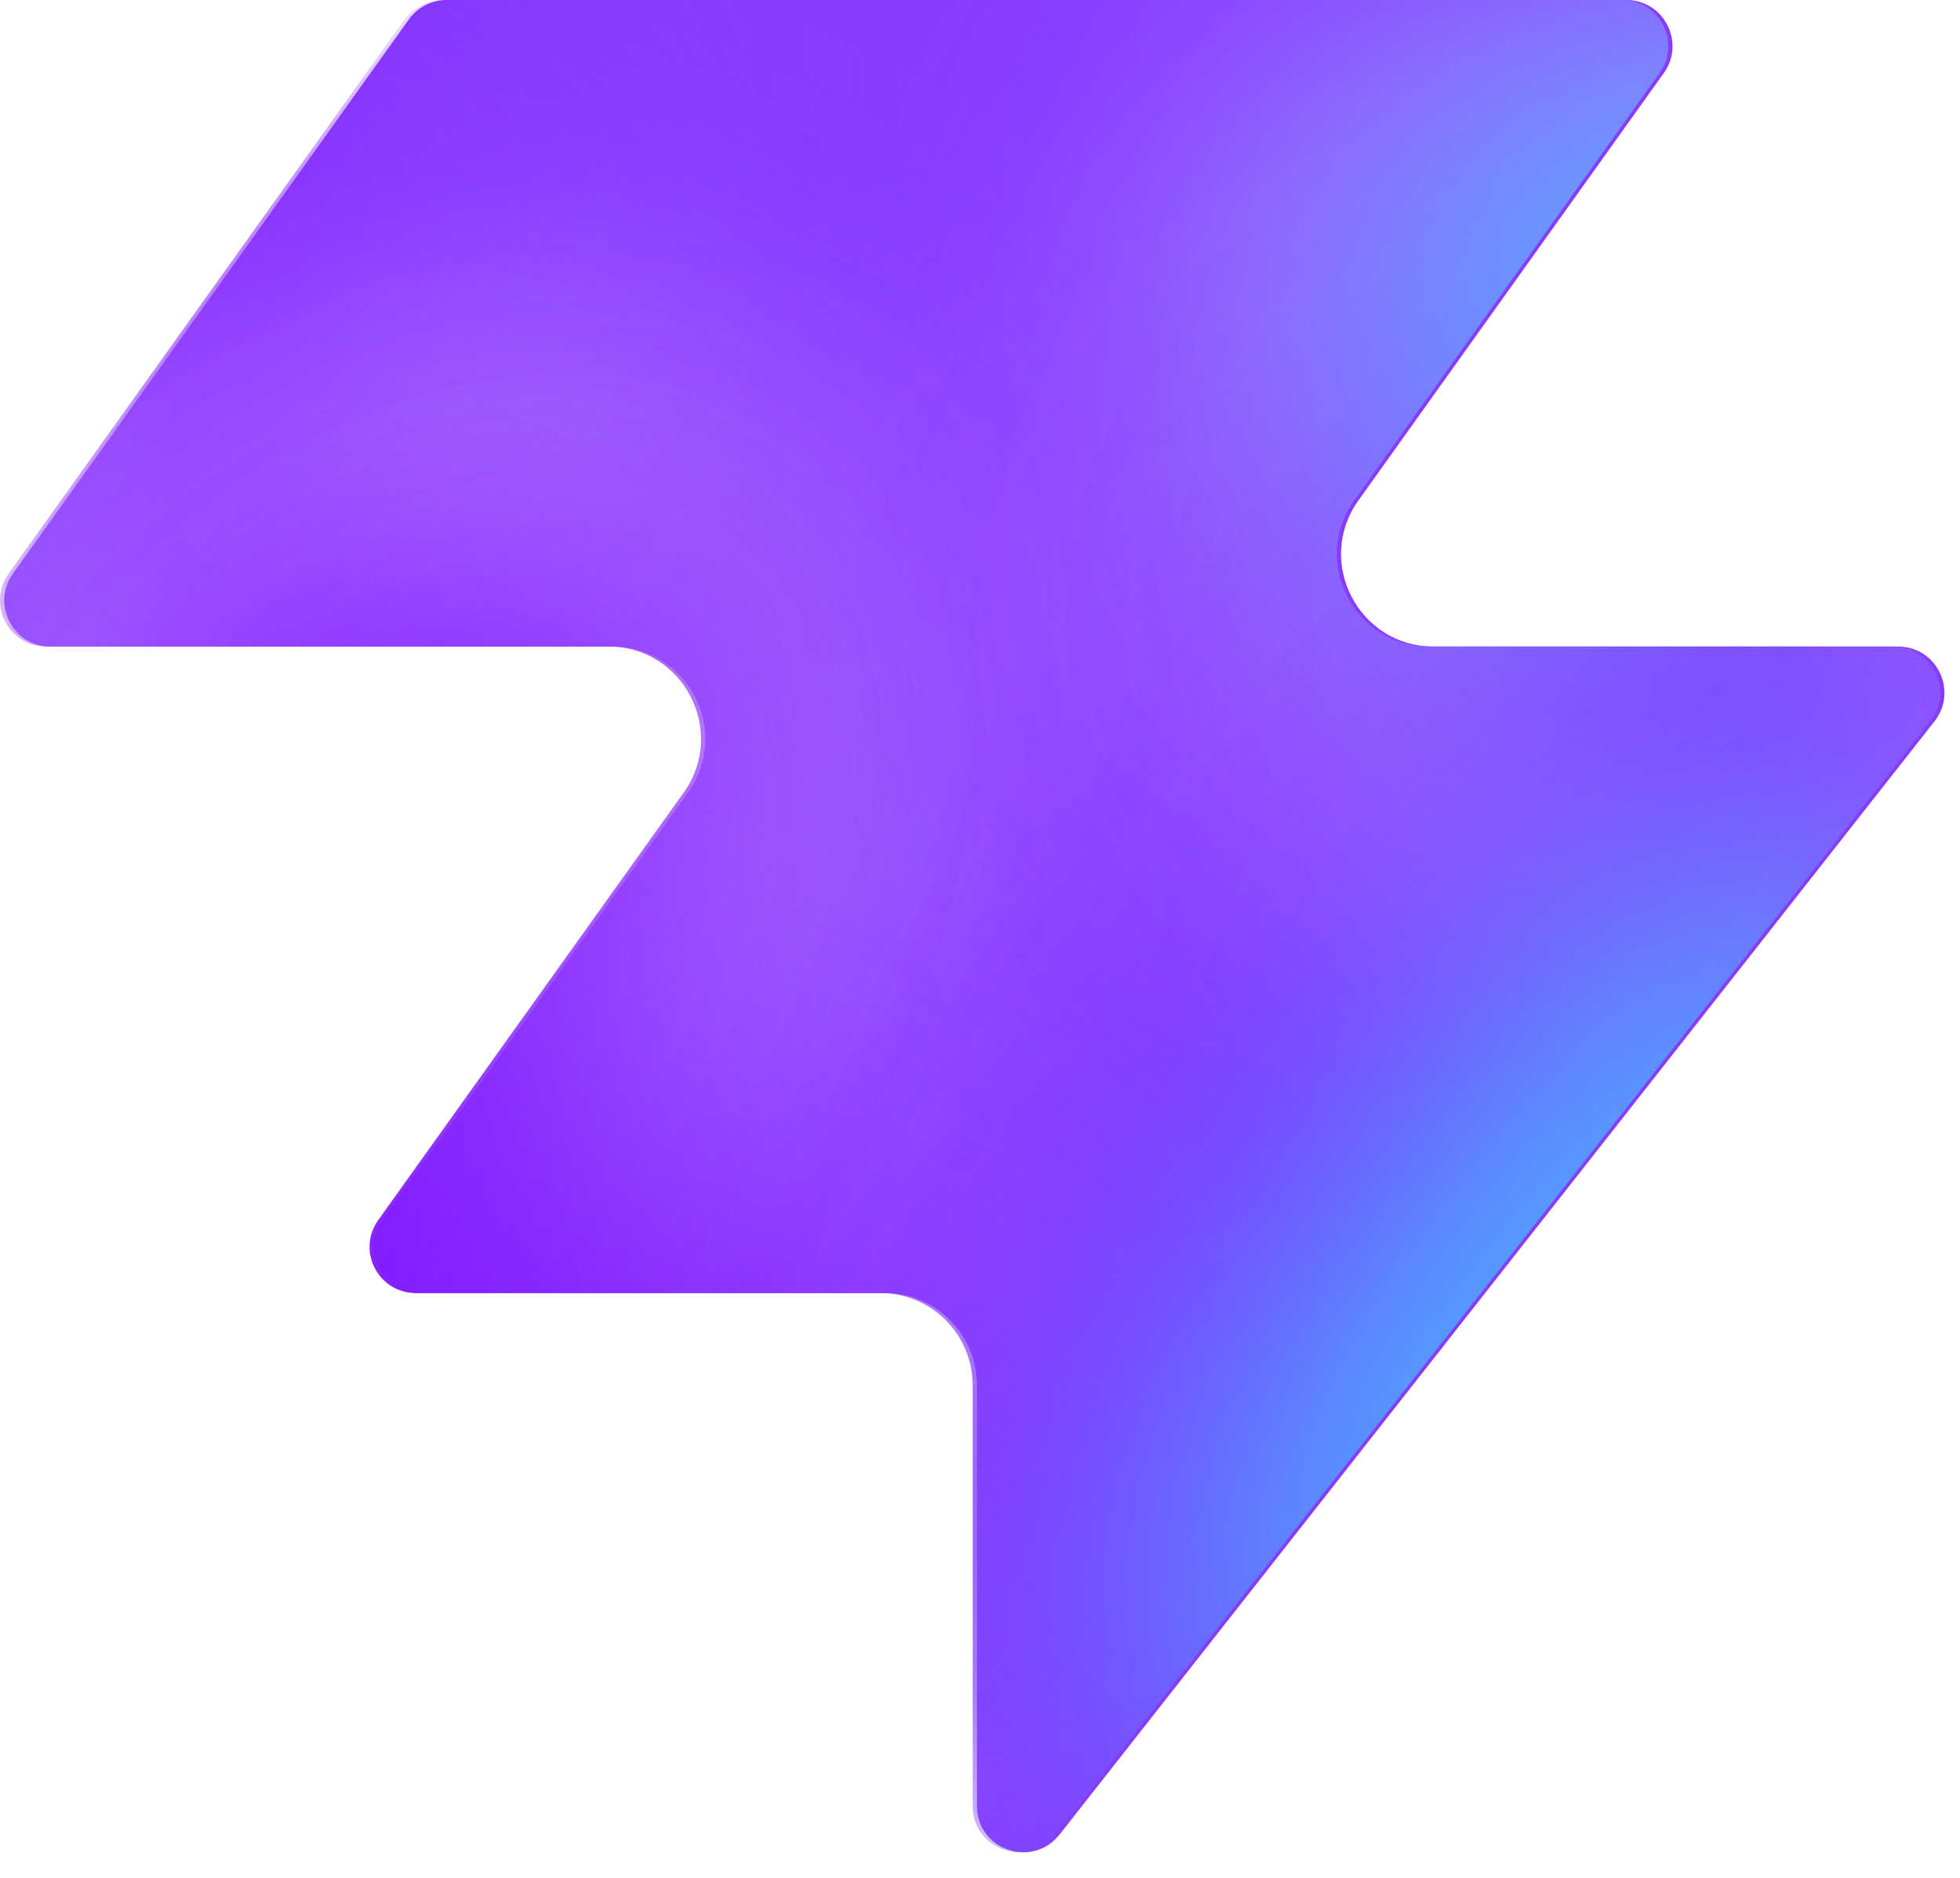
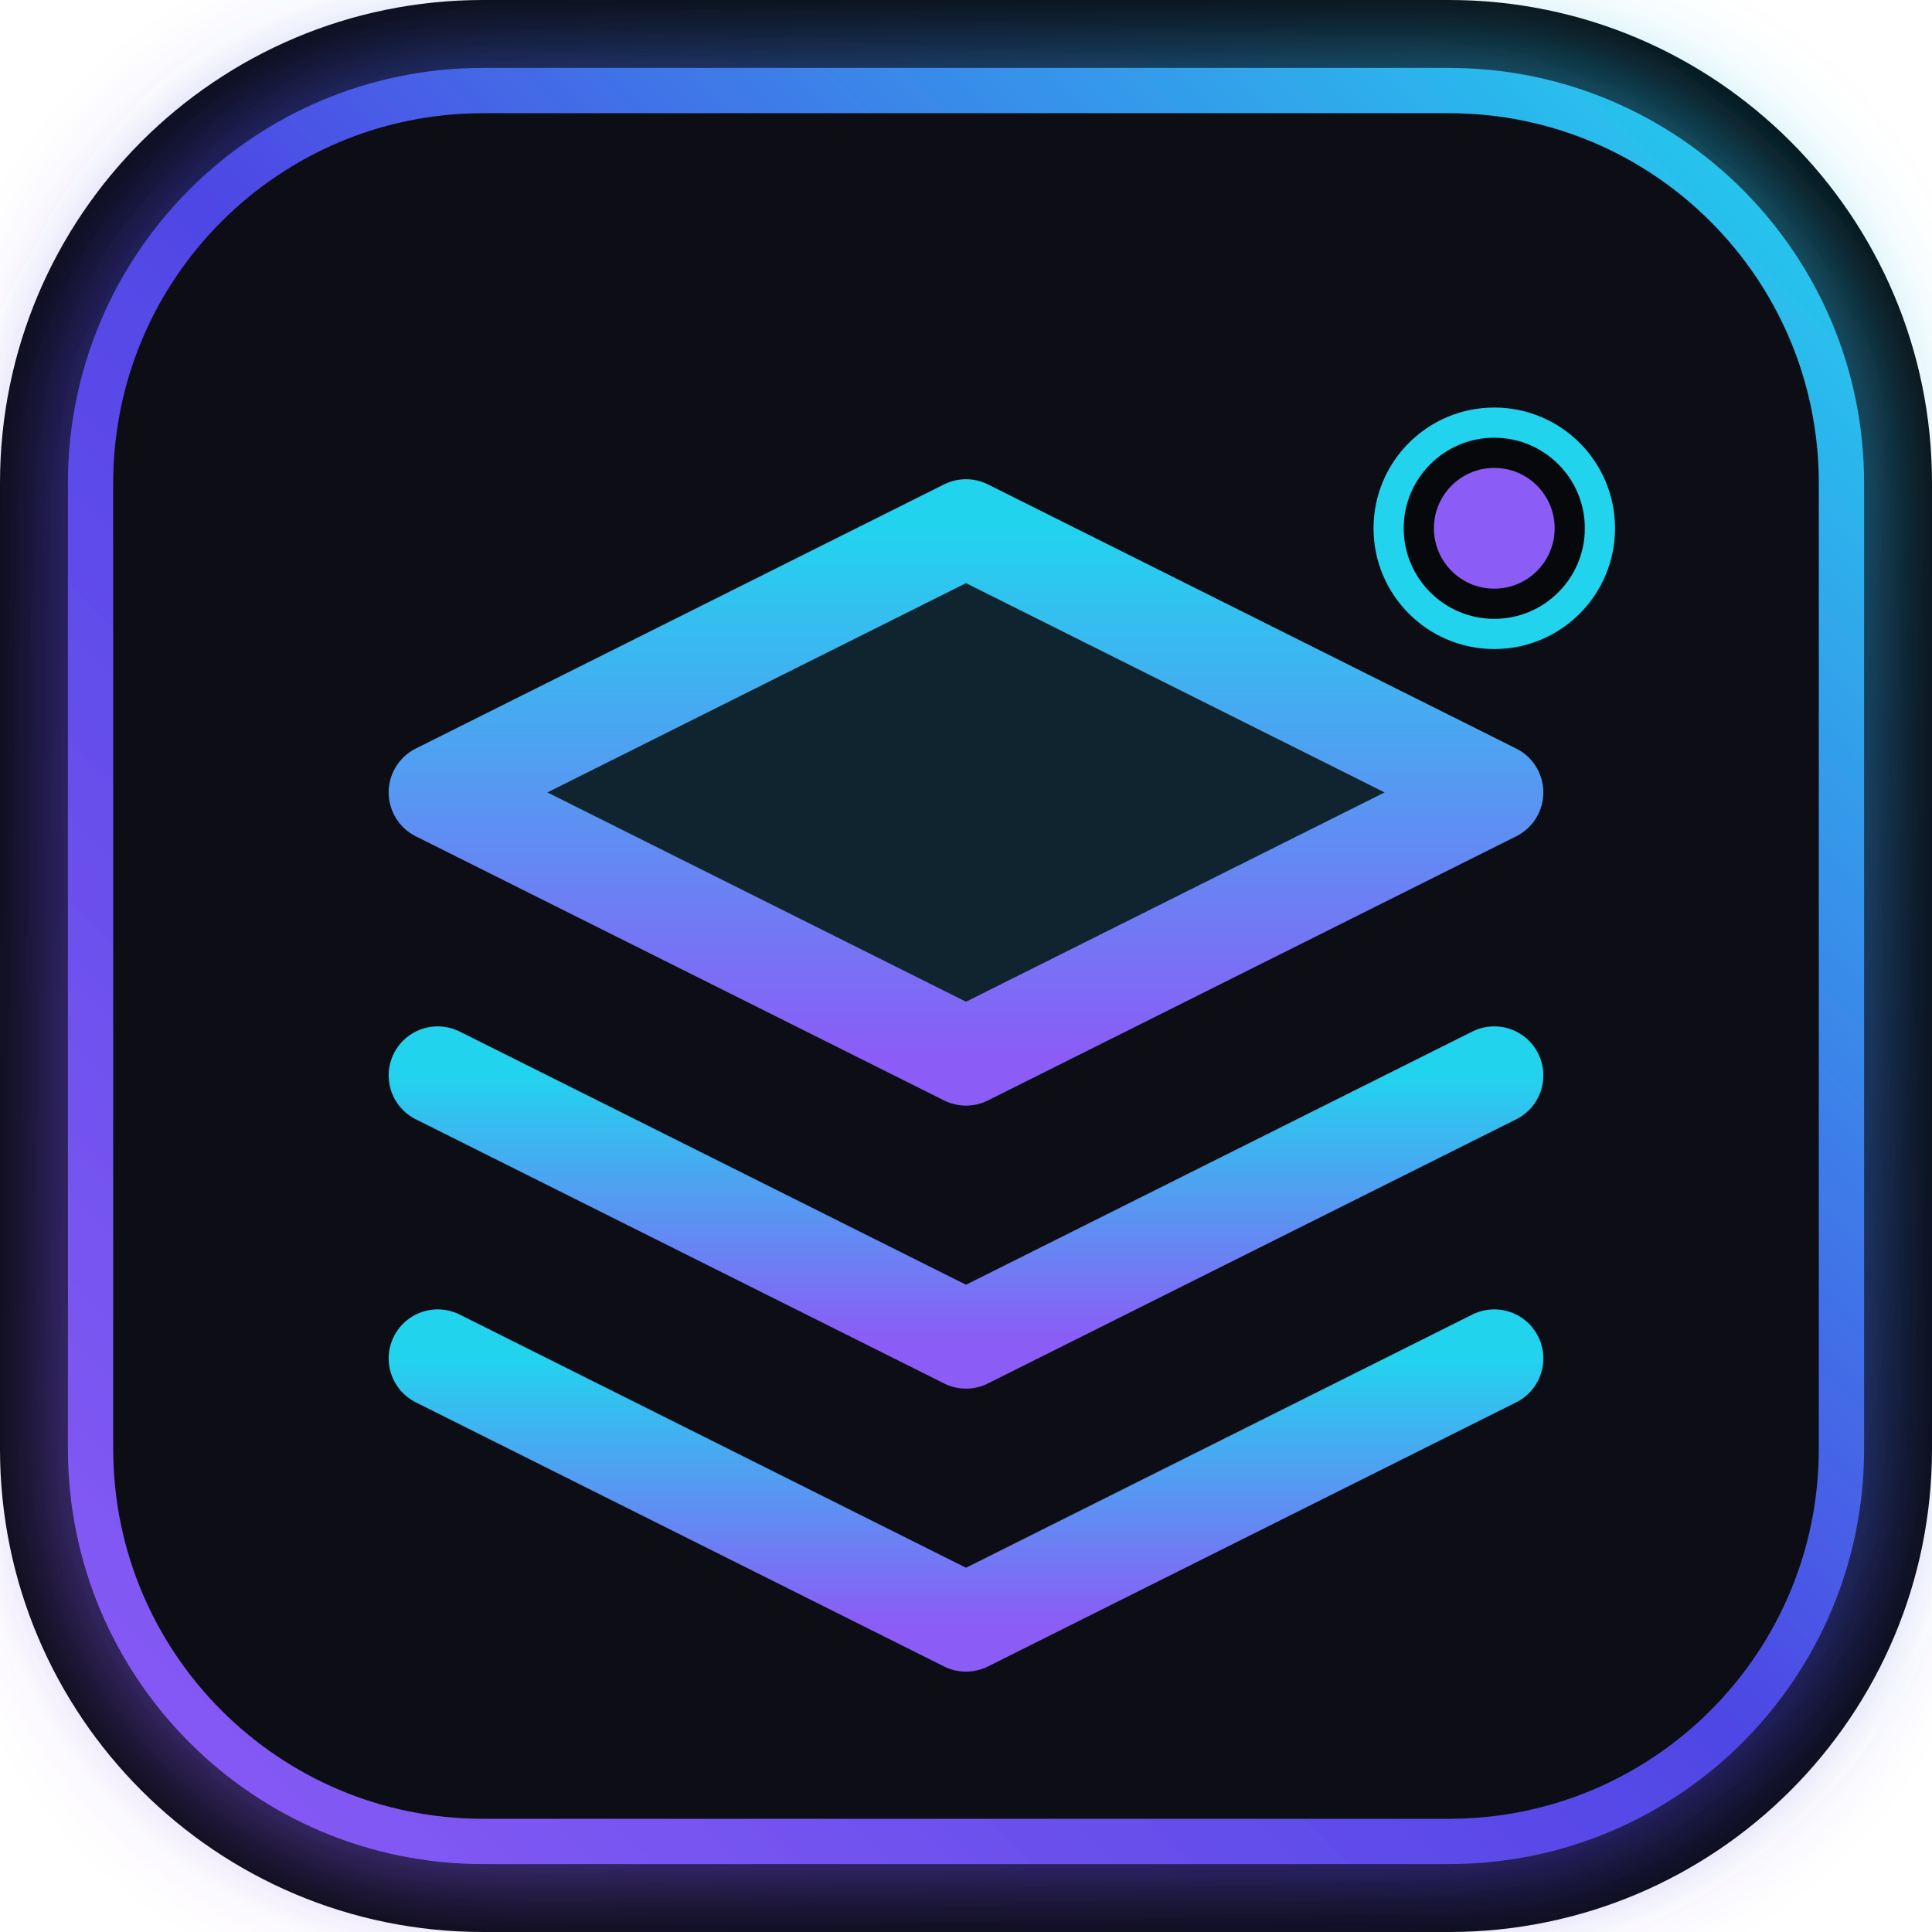
- <svg xmlns="http://www.w3.org/2000/svg" width="48" height="46" fill="none" viewBox="0 0 48 46">
-   <path fill="#863bff" d="M25.946 44.938c-.664.845-2.021.375-2.021-.698V33.937a2.26 2.26 0 0 0-2.262-2.262H10.287c-.92 0-1.456-1.04-.92-1.788l7.48-10.471c1.07-1.497 0-3.578-1.842-3.578H1.237c-.92 0-1.456-1.04-.92-1.788L10.013.474c.214-.297.556-.474.92-.474h28.894c.92 0 1.456 1.04.92 1.788l-7.48 10.471c-1.07 1.498 0 3.579 1.842 3.579h11.377c.943 0 1.473 1.088.89 1.83L25.947 44.94z" style="fill:#863bff;fill:color(display-p3 .525 .23 1);fill-opacity:1" />
-   <mask id="a" width="48" height="46" x="0" y="0" maskUnits="userSpaceOnUse" style="mask-type:alpha">
-     <path fill="#000" d="M25.842 44.938c-.664.844-2.021.375-2.021-.698V33.937a2.26 2.26 0 0 0-2.262-2.262H10.183c-.92 0-1.456-1.04-.92-1.788l7.48-10.471c1.07-1.498 0-3.579-1.842-3.579H1.133c-.92 0-1.456-1.04-.92-1.787L9.91.473c.214-.297.556-.474.92-.474h28.894c.92 0 1.456 1.04.92 1.788l-7.48 10.471c-1.07 1.498 0 3.578 1.842 3.578h11.377c.943 0 1.473 1.088.89 1.832L25.843 44.94z" style="fill:#000;fill-opacity:1" />
-   </mask>
-   <g mask="url(#a)">
-     <g filter="url(#b)">
-       <ellipse cx="5.508" cy="14.704" fill="#ede6ff" rx="5.508" ry="14.704" style="fill:#ede6ff;fill:color(display-p3 .927 .903 1);fill-opacity:1" transform="matrix(.00324 1 1 -.00324 -4.47 31.516)" />
-     </g>
-     <g filter="url(#c)">
-       <ellipse cx="10.399" cy="29.851" fill="#ede6ff" rx="10.399" ry="29.851" style="fill:#ede6ff;fill:color(display-p3 .927 .903 1);fill-opacity:1" transform="matrix(.00324 1 1 -.00324 -39.328 7.883)" />
-     </g>
-     <g filter="url(#d)">
-       <ellipse cx="5.508" cy="30.487" fill="#7e14ff" rx="5.508" ry="30.487" style="fill:#7e14ff;fill:color(display-p3 .492 .077 1);fill-opacity:1" transform="rotate(89.814 -25.913 -14.639)scale(1 -1)" />
-     </g>
-     <g filter="url(#e)">
-       <ellipse cx="5.508" cy="30.599" fill="#7e14ff" rx="5.508" ry="30.599" style="fill:#7e14ff;fill:color(display-p3 .492 .077 1);fill-opacity:1" transform="rotate(89.814 -32.644 -3.334)scale(1 -1)" />
-     </g>
-     <g filter="url(#f)">
-       <ellipse cx="5.508" cy="30.599" fill="#7e14ff" rx="5.508" ry="30.599" style="fill:#7e14ff;fill:color(display-p3 .492 .077 1);fill-opacity:1" transform="matrix(.00324 1 1 -.00324 -34.34 30.47)" />
-     </g>
-     <g filter="url(#g)">
-       <ellipse cx="14.072" cy="22.078" fill="#ede6ff" rx="14.072" ry="22.078" style="fill:#ede6ff;fill:color(display-p3 .927 .903 1);fill-opacity:1" transform="rotate(93.35 24.506 48.493)scale(-1 1)" />
-     </g>
-     <g filter="url(#h)">
-       <ellipse cx="3.47" cy="21.501" fill="#7e14ff" rx="3.47" ry="21.501" style="fill:#7e14ff;fill:color(display-p3 .492 .077 1);fill-opacity:1" transform="rotate(89.009 28.708 47.59)scale(-1 1)" />
-     </g>
-     <g filter="url(#i)">
-       <ellipse cx="3.47" cy="21.501" fill="#7e14ff" rx="3.47" ry="21.501" style="fill:#7e14ff;fill:color(display-p3 .492 .077 1);fill-opacity:1" transform="rotate(89.009 28.708 47.59)scale(-1 1)" />
-     </g>
-     <g filter="url(#j)">
-       <ellipse cx=".387" cy="8.972" fill="#7e14ff" rx="4.407" ry="29.108" style="fill:#7e14ff;fill:color(display-p3 .492 .077 1);fill-opacity:1" transform="rotate(39.51 .387 8.972)" />
-     </g>
-     <g filter="url(#k)">
-       <ellipse cx="47.523" cy="-6.092" fill="#7e14ff" rx="4.407" ry="29.108" style="fill:#7e14ff;fill:color(display-p3 .492 .077 1);fill-opacity:1" transform="rotate(37.892 47.523 -6.092)" />
-     </g>
-     <g filter="url(#l)">
-       <ellipse cx="41.412" cy="6.333" fill="#47bfff" rx="5.971" ry="9.665" style="fill:#47bfff;fill:color(display-p3 .28 .748 1);fill-opacity:1" transform="rotate(37.892 41.412 6.333)" />
-     </g>
-     <g filter="url(#m)">
-       <ellipse cx="-1.879" cy="38.332" fill="#7e14ff" rx="4.407" ry="29.108" style="fill:#7e14ff;fill:color(display-p3 .492 .077 1);fill-opacity:1" transform="rotate(37.892 -1.88 38.332)" />
-     </g>
-     <g filter="url(#n)">
-       <ellipse cx="-1.879" cy="38.332" fill="#7e14ff" rx="4.407" ry="29.108" style="fill:#7e14ff;fill:color(display-p3 .492 .077 1);fill-opacity:1" transform="rotate(37.892 -1.88 38.332)" />
-     </g>
-     <g filter="url(#o)">
-       <ellipse cx="35.651" cy="29.907" fill="#7e14ff" rx="4.407" ry="29.108" style="fill:#7e14ff;fill:color(display-p3 .492 .077 1);fill-opacity:1" transform="rotate(37.892 35.651 29.907)" />
-     </g>
-     <g filter="url(#p)">
-       <ellipse cx="38.418" cy="32.4" fill="#47bfff" rx="5.971" ry="15.297" style="fill:#47bfff;fill:color(display-p3 .28 .748 1);fill-opacity:1" transform="rotate(37.892 38.418 32.4)" />
-     </g>
-   </g>
+ <svg xmlns="http://www.w3.org/2000/svg" viewBox="0 0 512 512" fill="none">
  <defs>
-     <filter id="b" width="60.045" height="41.654" x="-19.77" y="16.149" color-interpolation-filters="sRGB" filterUnits="userSpaceOnUse">
-       <feFlood flood-opacity="0" result="BackgroundImageFix" />
-       <feBlend in="SourceGraphic" in2="BackgroundImageFix" result="shape" />
-       <feGaussianBlur result="effect1_foregroundBlur_2002_17158" stdDeviation="7.659" />
-     </filter>
-     <filter id="c" width="90.34" height="51.437" x="-54.613" y="-7.533" color-interpolation-filters="sRGB" filterUnits="userSpaceOnUse">
-       <feFlood flood-opacity="0" result="BackgroundImageFix" />
-       <feBlend in="SourceGraphic" in2="BackgroundImageFix" result="shape" />
-       <feGaussianBlur result="effect1_foregroundBlur_2002_17158" stdDeviation="7.659" />
-     </filter>
-     <filter id="d" width="79.355" height="29.4" x="-49.64" y="2.03" color-interpolation-filters="sRGB" filterUnits="userSpaceOnUse">
-       <feFlood flood-opacity="0" result="BackgroundImageFix" />
-       <feBlend in="SourceGraphic" in2="BackgroundImageFix" result="shape" />
-       <feGaussianBlur result="effect1_foregroundBlur_2002_17158" stdDeviation="4.596" />
-     </filter>
-     <filter id="e" width="79.579" height="29.4" x="-45.045" y="20.029" color-interpolation-filters="sRGB" filterUnits="userSpaceOnUse">
-       <feFlood flood-opacity="0" result="BackgroundImageFix" />
-       <feBlend in="SourceGraphic" in2="BackgroundImageFix" result="shape" />
-       <feGaussianBlur result="effect1_foregroundBlur_2002_17158" stdDeviation="4.596" />
-     </filter>
-     <filter id="f" width="79.579" height="29.4" x="-43.513" y="21.178" color-interpolation-filters="sRGB" filterUnits="userSpaceOnUse">
-       <feFlood flood-opacity="0" result="BackgroundImageFix" />
-       <feBlend in="SourceGraphic" in2="BackgroundImageFix" result="shape" />
-       <feGaussianBlur result="effect1_foregroundBlur_2002_17158" stdDeviation="4.596" />
-     </filter>
-     <filter id="g" width="74.749" height="58.852" x="15.756" y="-17.901" color-interpolation-filters="sRGB" filterUnits="userSpaceOnUse">
-       <feFlood flood-opacity="0" result="BackgroundImageFix" />
-       <feBlend in="SourceGraphic" in2="BackgroundImageFix" result="shape" />
-       <feGaussianBlur result="effect1_foregroundBlur_2002_17158" stdDeviation="7.659" />
-     </filter>
-     <filter id="h" width="61.377" height="25.362" x="23.548" y="2.284" color-interpolation-filters="sRGB" filterUnits="userSpaceOnUse">
-       <feFlood flood-opacity="0" result="BackgroundImageFix" />
-       <feBlend in="SourceGraphic" in2="BackgroundImageFix" result="shape" />
-       <feGaussianBlur result="effect1_foregroundBlur_2002_17158" stdDeviation="4.596" />
-     </filter>
-     <filter id="i" width="61.377" height="25.362" x="23.548" y="2.284" color-interpolation-filters="sRGB" filterUnits="userSpaceOnUse">
-       <feFlood flood-opacity="0" result="BackgroundImageFix" />
-       <feBlend in="SourceGraphic" in2="BackgroundImageFix" result="shape" />
-       <feGaussianBlur result="effect1_foregroundBlur_2002_17158" stdDeviation="4.596" />
-     </filter>
-     <filter id="j" width="56.045" height="63.649" x="-27.636" y="-22.853" color-interpolation-filters="sRGB" filterUnits="userSpaceOnUse">
-       <feFlood flood-opacity="0" result="BackgroundImageFix" />
-       <feBlend in="SourceGraphic" in2="BackgroundImageFix" result="shape" />
-       <feGaussianBlur result="effect1_foregroundBlur_2002_17158" stdDeviation="4.596" />
-     </filter>
-     <filter id="k" width="54.814" height="64.646" x="20.116" y="-38.415" color-interpolation-filters="sRGB" filterUnits="userSpaceOnUse">
-       <feFlood flood-opacity="0" result="BackgroundImageFix" />
-       <feBlend in="SourceGraphic" in2="BackgroundImageFix" result="shape" />
-       <feGaussianBlur result="effect1_foregroundBlur_2002_17158" stdDeviation="4.596" />
-     </filter>
-     <filter id="l" width="33.541" height="35.313" x="24.641" y="-11.323" color-interpolation-filters="sRGB" filterUnits="userSpaceOnUse">
-       <feFlood flood-opacity="0" result="BackgroundImageFix" />
-       <feBlend in="SourceGraphic" in2="BackgroundImageFix" result="shape" />
-       <feGaussianBlur result="effect1_foregroundBlur_2002_17158" stdDeviation="4.596" />
-     </filter>
-     <filter id="m" width="54.814" height="64.646" x="-29.286" y="6.009" color-interpolation-filters="sRGB" filterUnits="userSpaceOnUse">
-       <feFlood flood-opacity="0" result="BackgroundImageFix" />
-       <feBlend in="SourceGraphic" in2="BackgroundImageFix" result="shape" />
-       <feGaussianBlur result="effect1_foregroundBlur_2002_17158" stdDeviation="4.596" />
-     </filter>
-     <filter id="n" width="54.814" height="64.646" x="-29.286" y="6.009" color-interpolation-filters="sRGB" filterUnits="userSpaceOnUse">
-       <feFlood flood-opacity="0" result="BackgroundImageFix" />
-       <feBlend in="SourceGraphic" in2="BackgroundImageFix" result="shape" />
-       <feGaussianBlur result="effect1_foregroundBlur_2002_17158" stdDeviation="4.596" />
-     </filter>
-     <filter id="o" width="54.814" height="64.646" x="8.244" y="-2.416" color-interpolation-filters="sRGB" filterUnits="userSpaceOnUse">
-       <feFlood flood-opacity="0" result="BackgroundImageFix" />
-       <feBlend in="SourceGraphic" in2="BackgroundImageFix" result="shape" />
-       <feGaussianBlur result="effect1_foregroundBlur_2002_17158" stdDeviation="4.596" />
-     </filter>
-     <filter id="p" width="39.409" height="43.623" x="18.713" y="10.588" color-interpolation-filters="sRGB" filterUnits="userSpaceOnUse">
-       <feFlood flood-opacity="0" result="BackgroundImageFix" />
-       <feBlend in="SourceGraphic" in2="BackgroundImageFix" result="shape" />
-       <feGaussianBlur result="effect1_foregroundBlur_2002_17158" stdDeviation="4.596" />
+     <linearGradient id="brand-grad" x1="0%" y1="100%" x2="100%" y2="0%">
+       <stop offset="0%" stop-color="#8b5cf6" />
+       <stop offset="50%" stop-color="#4f46e5" />
+       <stop offset="100%" stop-color="#22d3ee" />
+     </linearGradient>
+     <linearGradient id="sym-grad" x1="50%" y1="0%" x2="50%" y2="100%">
+       <stop offset="0%" stop-color="#22d3ee" />
+       <stop offset="100%" stop-color="#8b5cf6" />
+     </linearGradient>
+     <filter id="glow" x="-20%" y="-20%" width="140%" height="140%">
+       <feGaussianBlur stdDeviation="16" result="blur" />
+       <feComposite in="SourceGraphic" in2="blur" operator="over" />
    </filter>
  </defs>
+   <rect width="512" height="512" rx="128" fill="#07080b" />
+   <rect x="24" y="24" width="464" height="464" rx="104" fill="#0e1018" stroke="url(#brand-grad)" stroke-width="12" filter="url(#glow)" />
+   <g stroke="url(#sym-grad)" stroke-width="26" stroke-linecap="round" stroke-linejoin="round" fill="none">
+     <path d="M256 140 L396 210 L256 280 L116 210 Z" fill="#22d3ee" fill-opacity="0.12" />
+     <path d="M116 285 L256 355 L396 285" />
+     <path d="M116 360 L256 430 L396 360" />
+   </g>
+   <circle cx="396" cy="140" r="28" stroke="#22d3ee" stroke-width="8" fill="#07080b" />
+   <circle cx="396" cy="140" r="16" fill="#8b5cf6" />
</svg>
